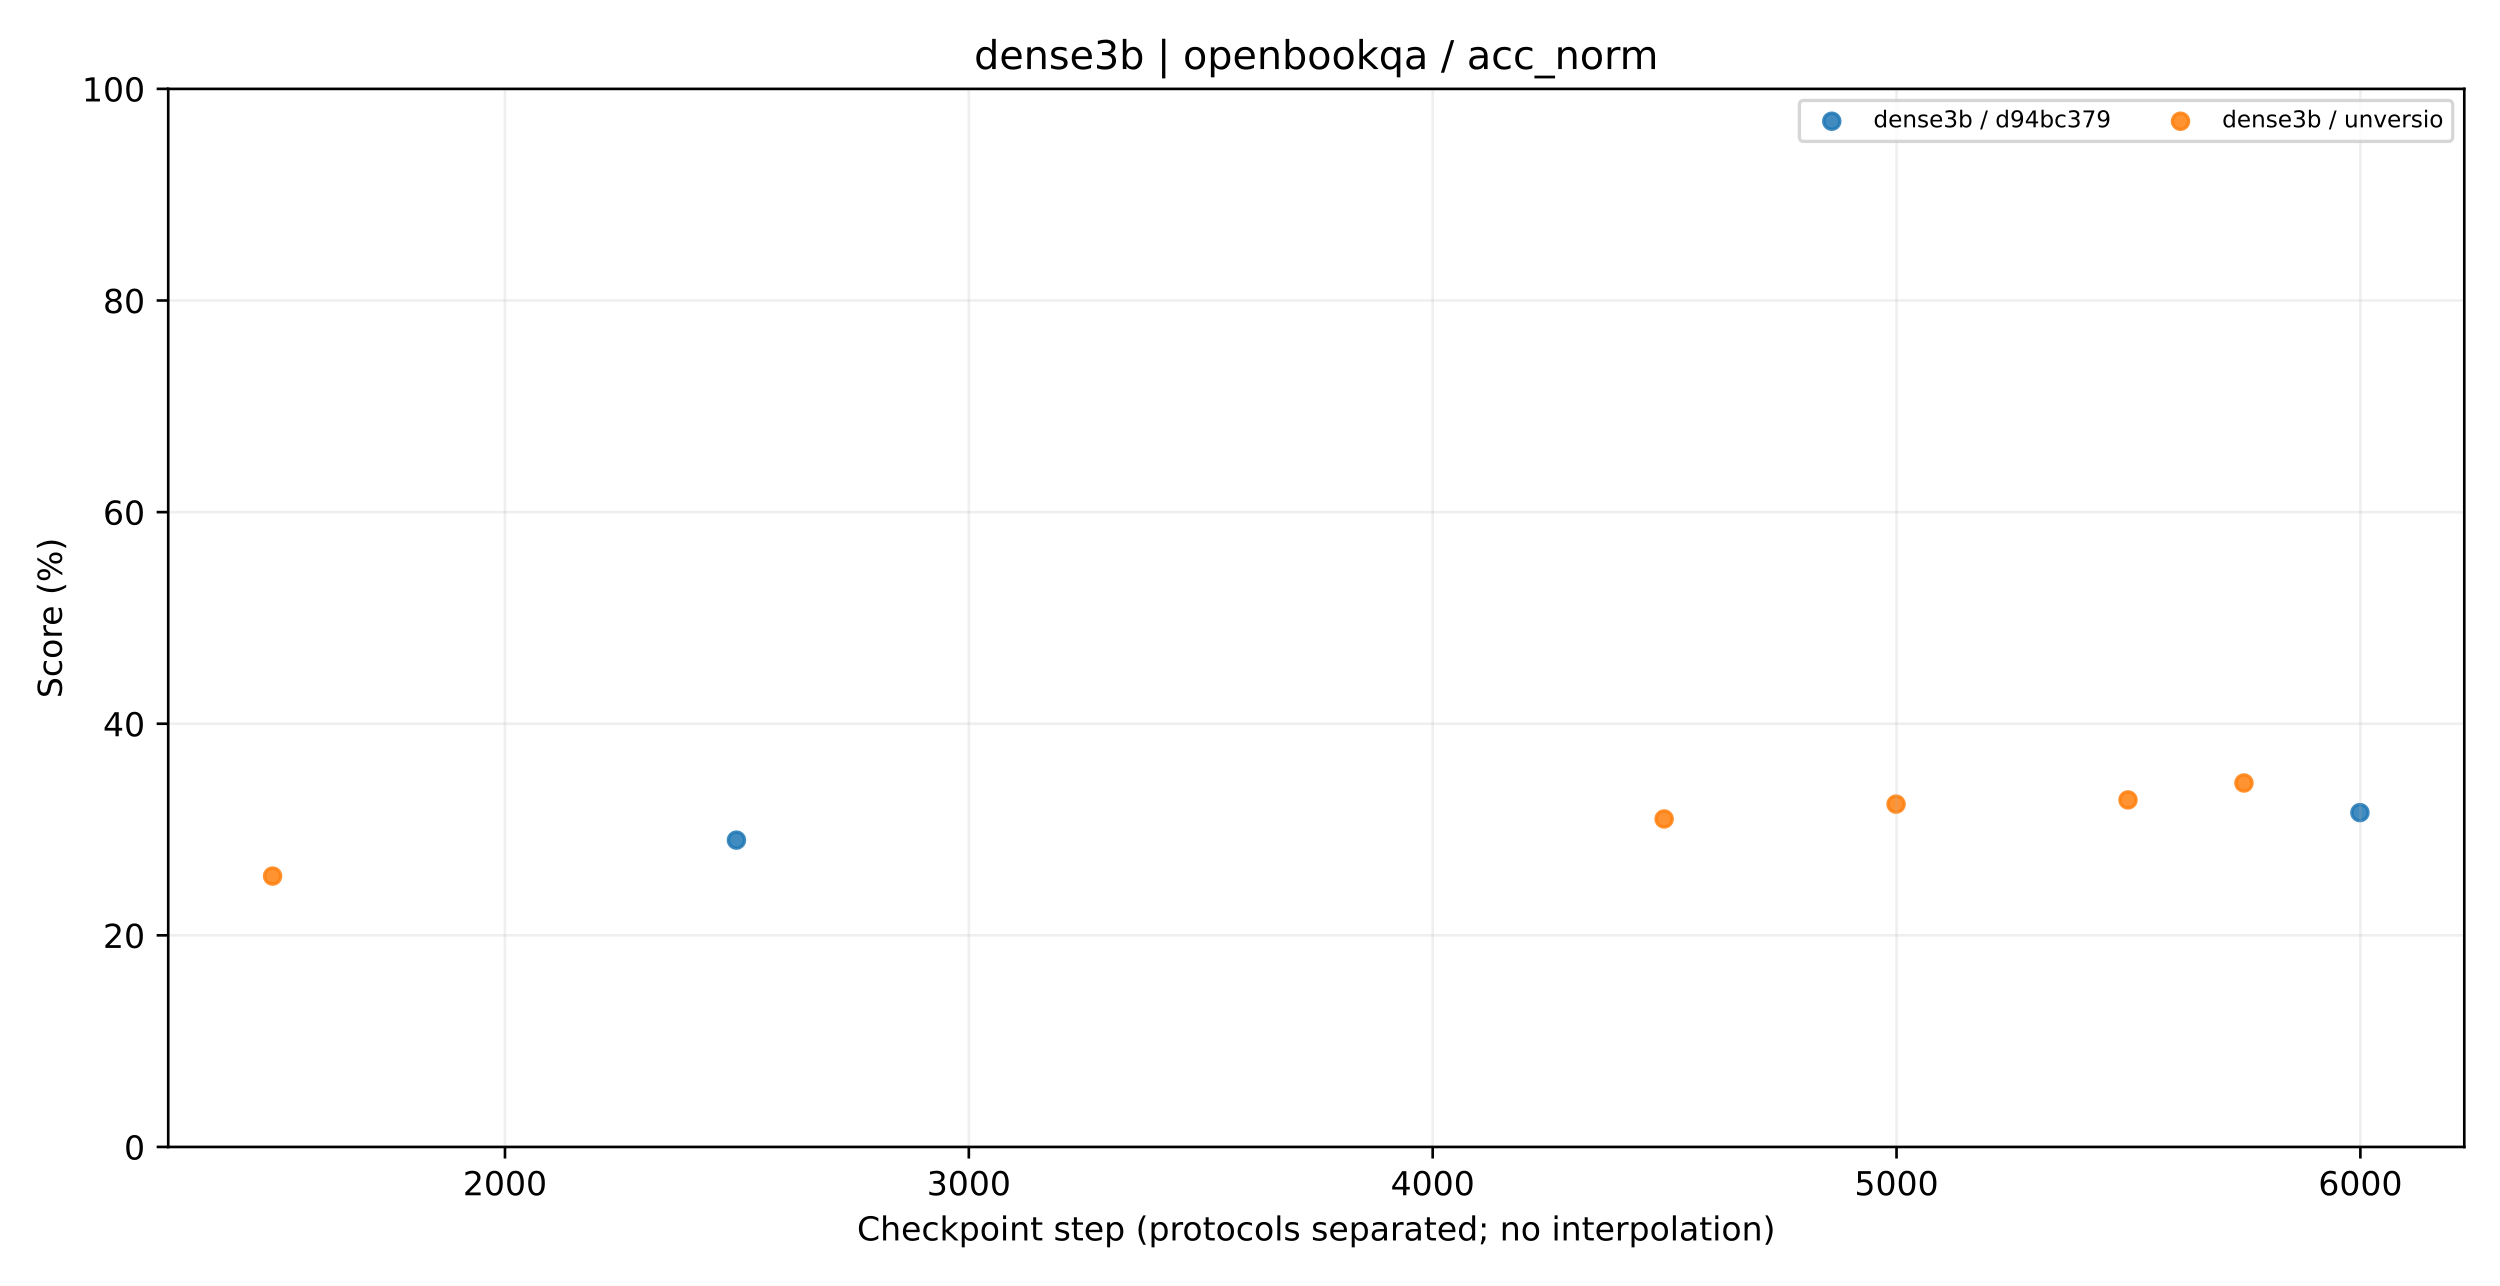
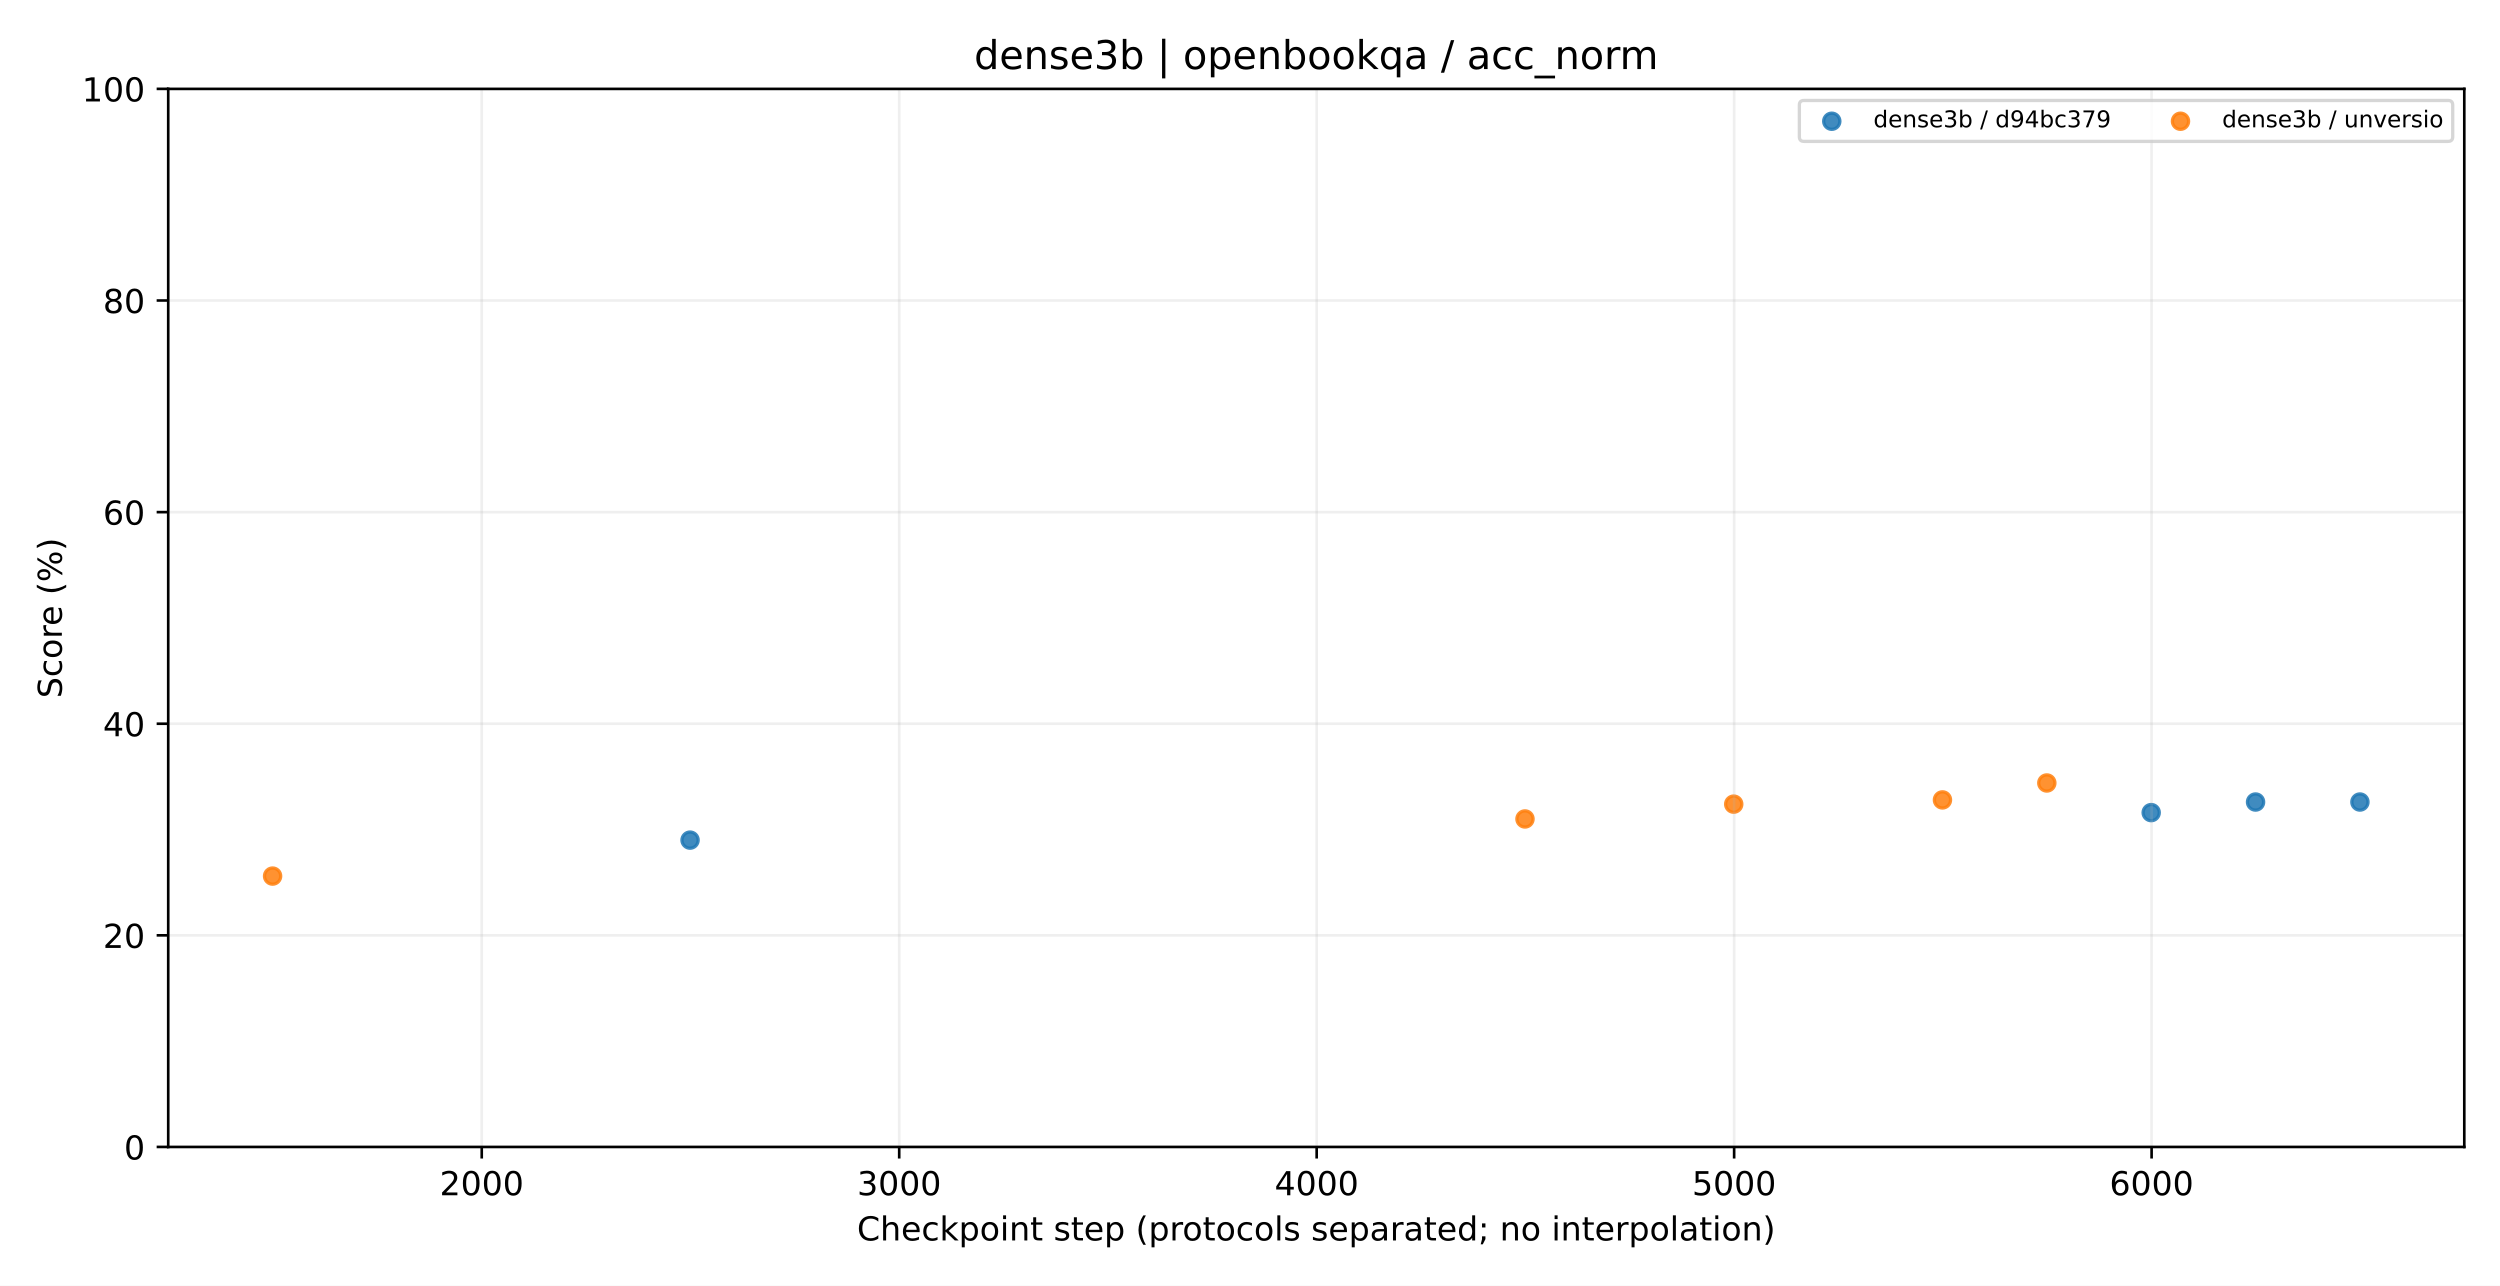
<svg xmlns="http://www.w3.org/2000/svg" xmlns:xlink="http://www.w3.org/1999/xlink" width="756pt" height="388.8pt" viewBox="0 0 756 388.8" version="1.1">
  <defs>
    <style type="text/css">*{stroke-linejoin: round; stroke-linecap: butt}</style>
  </defs>
  <g id="figure_1">
    <g id="patch_1">
      <path d="M 0 388.8  L 756 388.8  L 756 0  L 0 0  z " style="fill: #ffffff" />
    </g>
    <g id="axes_1">
      <g id="patch_2">
        <path d="M 50.87 346.84  L 745.2 346.84  L 745.2 26.88  L 50.87 26.88  z " style="fill: #ffffff" />
      </g>
      <g id="PathCollection_1">
        <defs>
-           <path id="m20409aa1bb" d="M 0 2.449  C 0.65 2.449 1.273 2.191 1.732 1.732  C 2.191 1.273 2.449 0.65 2.449 0  C 2.449 -0.65 2.191 -1.273 1.732 -1.732  C 1.273 -2.191 0.65 -2.449 0 -2.449  C -0.65 -2.449 -1.273 -2.191 -1.732 -1.732  C -2.191 -1.273 -2.449 -0.65 -2.449 0  C -2.449 0.65 -2.191 1.273 -1.732 1.732  C -1.273 2.191 -0.65 2.449 0 2.449  z " style="stroke: #1f77b4; stroke-opacity: 0.85" />
+           <path id="m5c27ba66e7" d="M 0 2.449  C 0.65 2.449 1.273 2.191 1.732 1.732  C 2.191 1.273 2.449 0.65 2.449 0  C 2.449 -0.65 2.191 -1.273 1.732 -1.732  C 1.273 -2.191 0.65 -2.449 0 -2.449  C -0.65 -2.449 -1.273 -2.191 -1.732 -1.732  C -2.191 -1.273 -2.449 -0.65 -2.449 0  C -2.449 0.65 -2.191 1.273 -1.732 1.732  C -1.273 2.191 -0.65 2.449 0 2.449  z " style="stroke: #1f77b4; stroke-opacity: 0.85" />
        </defs>
-         <g clip-path="url(#p5ba1b858a9)">
-           <use xlink:href="#m20409aa1bb" x="222.699" y="254.052" style="fill: #1f77b4; fill-opacity: 0.85; stroke: #1f77b4; stroke-opacity: 0.85" />
-           <use xlink:href="#m20409aa1bb" x="713.64" y="245.733" style="fill: #1f77b4; fill-opacity: 0.85; stroke: #1f77b4; stroke-opacity: 0.85" />
+         <g clip-path="url(#p3395d75e71)">
+           <use xlink:href="#m5c27ba66e7" x="208.672" y="254.052" style="fill: #1f77b4; fill-opacity: 0.85; stroke: #1f77b4; stroke-opacity: 0.85" />
+           <use xlink:href="#m5c27ba66e7" x="650.519" y="245.733" style="fill: #1f77b4; fill-opacity: 0.85; stroke: #1f77b4; stroke-opacity: 0.85" />
+           <use xlink:href="#m5c27ba66e7" x="682.079" y="242.533" style="fill: #1f77b4; fill-opacity: 0.85; stroke: #1f77b4; stroke-opacity: 0.85" />
+           <use xlink:href="#m5c27ba66e7" x="713.64" y="242.533" style="fill: #1f77b4; fill-opacity: 0.85; stroke: #1f77b4; stroke-opacity: 0.85" />
        </g>
      </g>
      <g id="PathCollection_2">
        <defs>
-           <path id="mab5098fefb" d="M 0 2.449  C 0.65 2.449 1.273 2.191 1.732 1.732  C 2.191 1.273 2.449 0.65 2.449 0  C 2.449 -0.65 2.191 -1.273 1.732 -1.732  C 1.273 -2.191 0.65 -2.449 0 -2.449  C -0.65 -2.449 -1.273 -2.191 -1.732 -1.732  C -2.191 -1.273 -2.449 -0.65 -2.449 0  C -2.449 0.65 -2.191 1.273 -1.732 1.732  C -1.273 2.191 -0.65 2.449 0 2.449  z " style="stroke: #ff7f0e; stroke-opacity: 0.85" />
+           <path id="mf7fe543a0b" d="M 0 2.449  C 0.65 2.449 1.273 2.191 1.732 1.732  C 2.191 1.273 2.449 0.65 2.449 0  C 2.449 -0.65 2.191 -1.273 1.732 -1.732  C 1.273 -2.191 0.65 -2.449 0 -2.449  C -0.65 -2.449 -1.273 -2.191 -1.732 -1.732  C -2.191 -1.273 -2.449 -0.65 -2.449 0  C -2.449 0.65 -2.191 1.273 -1.732 1.732  C -1.273 2.191 -0.65 2.449 0 2.449  z " style="stroke: #ff7f0e; stroke-opacity: 0.85" />
        </defs>
-         <g clip-path="url(#p5ba1b858a9)">
-           <use xlink:href="#mab5098fefb" x="82.43" y="264.93" style="fill: #ff7f0e; fill-opacity: 0.85; stroke: #ff7f0e; stroke-opacity: 0.85" />
-           <use xlink:href="#mab5098fefb" x="503.237" y="247.652" style="fill: #ff7f0e; fill-opacity: 0.85; stroke: #ff7f0e; stroke-opacity: 0.85" />
-           <use xlink:href="#mab5098fefb" x="573.371" y="243.173" style="fill: #ff7f0e; fill-opacity: 0.85; stroke: #ff7f0e; stroke-opacity: 0.85" />
-           <use xlink:href="#mab5098fefb" x="643.505" y="241.893" style="fill: #ff7f0e; fill-opacity: 0.85; stroke: #ff7f0e; stroke-opacity: 0.85" />
-           <use xlink:href="#mab5098fefb" x="678.572" y="236.774" style="fill: #ff7f0e; fill-opacity: 0.85; stroke: #ff7f0e; stroke-opacity: 0.85" />
+         <g clip-path="url(#p3395d75e71)">
+           <use xlink:href="#mf7fe543a0b" x="82.43" y="264.93" style="fill: #ff7f0e; fill-opacity: 0.85; stroke: #ff7f0e; stroke-opacity: 0.85" />
+           <use xlink:href="#mf7fe543a0b" x="461.156" y="247.652" style="fill: #ff7f0e; fill-opacity: 0.85; stroke: #ff7f0e; stroke-opacity: 0.85" />
+           <use xlink:href="#mf7fe543a0b" x="524.277" y="243.173" style="fill: #ff7f0e; fill-opacity: 0.85; stroke: #ff7f0e; stroke-opacity: 0.85" />
+           <use xlink:href="#mf7fe543a0b" x="587.398" y="241.893" style="fill: #ff7f0e; fill-opacity: 0.85; stroke: #ff7f0e; stroke-opacity: 0.85" />
+           <use xlink:href="#mf7fe543a0b" x="618.958" y="236.774" style="fill: #ff7f0e; fill-opacity: 0.85; stroke: #ff7f0e; stroke-opacity: 0.85" />
        </g>
      </g>
      <g id="matplotlib.axis_1">
        <g id="xtick_1">
          <g id="line2d_1">
-             <path d="M 152.705 346.84  L 152.705 26.88  " clip-path="url(#p5ba1b858a9)" style="fill: none; stroke: #b0b0b0; stroke-opacity: 0.2; stroke-width: 0.8; stroke-linecap: square" />
+             <path d="M 145.678 346.84  L 145.678 26.88  " clip-path="url(#p3395d75e71)" style="fill: none; stroke: #b0b0b0; stroke-opacity: 0.2; stroke-width: 0.8; stroke-linecap: square" />
          </g>
          <g id="line2d_2">
            <defs>
-               <path id="m706c963eaf" d="M 0 0  L 0 3.5  " style="stroke: #000000; stroke-width: 0.8" />
-             </defs>
-             <g>
-               <use xlink:href="#m706c963eaf" x="152.705" y="346.84" style="stroke: #000000; stroke-width: 0.8" />
+               <path id="m6bbea0065e" d="M 0 0  L 0 3.5  " style="stroke: #000000; stroke-width: 0.8" />
+             </defs>
+             <g>
+               <use xlink:href="#m6bbea0065e" x="145.678" y="346.84" style="stroke: #000000; stroke-width: 0.8" />
            </g>
          </g>
          <g id="text_1">
-             <g transform="translate(139.9801 361.4384) scale(0.1 -0.1)">
+             <g transform="translate(132.9526 361.4384) scale(0.1 -0.1)">
              <defs>
                <path id="DejaVuSans-32" d="M 1228 531  L 3431 531  L 3431 0  L 469 0  L 469 531  Q 828 903 1448 1529  Q 2069 2156 2228 2338  Q 2531 2678 2651 2914  Q 2772 3150 2772 3378  Q 2772 3750 2511 3984  Q 2250 4219 1831 4219  Q 1534 4219 1204 4116  Q 875 4013 500 3803  L 500 4441  Q 881 4594 1212 4672  Q 1544 4750 1819 4750  Q 2544 4750 2975 4387  Q 3406 4025 3406 3419  Q 3406 3131 3298 2873  Q 3191 2616 2906 2266  Q 2828 2175 2409 1742  Q 1991 1309 1228 531  z " transform="scale(0.015625)" />
                <path id="DejaVuSans-30" d="M 2034 4250  Q 1547 4250 1301 3770  Q 1056 3291 1056 2328  Q 1056 1369 1301 889  Q 1547 409 2034 409  Q 2525 409 2770 889  Q 3016 1369 3016 2328  Q 3016 3291 2770 3770  Q 2525 4250 2034 4250  z M 2034 4750  Q 2819 4750 3233 4129  Q 3647 3509 3647 2328  Q 3647 1150 3233 529  Q 2819 -91 2034 -91  Q 1250 -91 836 529  Q 422 1150 422 2328  Q 422 3509 836 4129  Q 1250 4750 2034 4750  z " transform="scale(0.015625)" />
              </defs>
              <use xlink:href="#DejaVuSans-32" />
              <use xlink:href="#DejaVuSans-30" x="63.623" />
              <use xlink:href="#DejaVuSans-30" x="127.246" />
              <use xlink:href="#DejaVuSans-30" x="190.869" />
            </g>
          </g>
        </g>
        <g id="xtick_2">
          <g id="line2d_3">
-             <path d="M 292.974 346.84  L 292.974 26.88  " clip-path="url(#p5ba1b858a9)" style="fill: none; stroke: #b0b0b0; stroke-opacity: 0.2; stroke-width: 0.8; stroke-linecap: square" />
+             <path d="M 271.919 346.84  L 271.919 26.88  " clip-path="url(#p3395d75e71)" style="fill: none; stroke: #b0b0b0; stroke-opacity: 0.2; stroke-width: 0.8; stroke-linecap: square" />
          </g>
          <g id="line2d_4">
            <g>
-               <use xlink:href="#m706c963eaf" x="292.974" y="346.84" style="stroke: #000000; stroke-width: 0.8" />
+               <use xlink:href="#m6bbea0065e" x="271.919" y="346.84" style="stroke: #000000; stroke-width: 0.8" />
            </g>
          </g>
          <g id="text_2">
-             <g transform="translate(280.2488 361.4384) scale(0.1 -0.1)">
+             <g transform="translate(259.1944 361.4384) scale(0.1 -0.1)">
              <defs>
                <path id="DejaVuSans-33" d="M 2597 2516  Q 3050 2419 3304 2112  Q 3559 1806 3559 1356  Q 3559 666 3084 287  Q 2609 -91 1734 -91  Q 1441 -91 1130 -33  Q 819 25 488 141  L 488 750  Q 750 597 1062 519  Q 1375 441 1716 441  Q 2309 441 2620 675  Q 2931 909 2931 1356  Q 2931 1769 2642 2001  Q 2353 2234 1838 2234  L 1294 2234  L 1294 2753  L 1863 2753  Q 2328 2753 2575 2939  Q 2822 3125 2822 3475  Q 2822 3834 2567 4026  Q 2313 4219 1838 4219  Q 1578 4219 1281 4162  Q 984 4106 628 3988  L 628 4550  Q 988 4650 1302 4700  Q 1616 4750 1894 4750  Q 2613 4750 3031 4423  Q 3450 4097 3450 3541  Q 3450 3153 3228 2886  Q 3006 2619 2597 2516  z " transform="scale(0.015625)" />
              </defs>
              <use xlink:href="#DejaVuSans-33" />
              <use xlink:href="#DejaVuSans-30" x="63.623" />
              <use xlink:href="#DejaVuSans-30" x="127.246" />
              <use xlink:href="#DejaVuSans-30" x="190.869" />
            </g>
          </g>
        </g>
        <g id="xtick_3">
          <g id="line2d_5">
-             <path d="M 433.242 346.84  L 433.242 26.88  " clip-path="url(#p5ba1b858a9)" style="fill: none; stroke: #b0b0b0; stroke-opacity: 0.2; stroke-width: 0.8; stroke-linecap: square" />
+             <path d="M 398.161 346.84  L 398.161 26.88  " clip-path="url(#p3395d75e71)" style="fill: none; stroke: #b0b0b0; stroke-opacity: 0.2; stroke-width: 0.8; stroke-linecap: square" />
          </g>
          <g id="line2d_6">
            <g>
-               <use xlink:href="#m706c963eaf" x="433.242" y="346.84" style="stroke: #000000; stroke-width: 0.8" />
+               <use xlink:href="#m6bbea0065e" x="398.161" y="346.84" style="stroke: #000000; stroke-width: 0.8" />
            </g>
          </g>
          <g id="text_3">
-             <g transform="translate(420.5174 361.4384) scale(0.1 -0.1)">
+             <g transform="translate(385.4362 361.4384) scale(0.1 -0.1)">
              <defs>
                <path id="DejaVuSans-34" d="M 2419 4116  L 825 1625  L 2419 1625  L 2419 4116  z M 2253 4666  L 3047 4666  L 3047 1625  L 3713 1625  L 3713 1100  L 3047 1100  L 3047 0  L 2419 0  L 2419 1100  L 313 1100  L 313 1709  L 2253 4666  z " transform="scale(0.015625)" />
              </defs>
              <use xlink:href="#DejaVuSans-34" />
              <use xlink:href="#DejaVuSans-30" x="63.623" />
              <use xlink:href="#DejaVuSans-30" x="127.246" />
              <use xlink:href="#DejaVuSans-30" x="190.869" />
            </g>
          </g>
        </g>
        <g id="xtick_4">
          <g id="line2d_7">
-             <path d="M 573.511 346.84  L 573.511 26.88  " clip-path="url(#p5ba1b858a9)" style="fill: none; stroke: #b0b0b0; stroke-opacity: 0.2; stroke-width: 0.8; stroke-linecap: square" />
+             <path d="M 524.403 346.84  L 524.403 26.88  " clip-path="url(#p3395d75e71)" style="fill: none; stroke: #b0b0b0; stroke-opacity: 0.2; stroke-width: 0.8; stroke-linecap: square" />
          </g>
          <g id="line2d_8">
            <g>
-               <use xlink:href="#m706c963eaf" x="573.511" y="346.84" style="stroke: #000000; stroke-width: 0.8" />
+               <use xlink:href="#m6bbea0065e" x="524.403" y="346.84" style="stroke: #000000; stroke-width: 0.8" />
            </g>
          </g>
          <g id="text_4">
-             <g transform="translate(560.7861 361.4384) scale(0.1 -0.1)">
+             <g transform="translate(511.6781 361.4384) scale(0.1 -0.1)">
              <defs>
                <path id="DejaVuSans-35" d="M 691 4666  L 3169 4666  L 3169 4134  L 1269 4134  L 1269 2991  Q 1406 3038 1543 3061  Q 1681 3084 1819 3084  Q 2600 3084 3056 2656  Q 3513 2228 3513 1497  Q 3513 744 3044 326  Q 2575 -91 1722 -91  Q 1428 -91 1123 -41  Q 819 9 494 109  L 494 744  Q 775 591 1075 516  Q 1375 441 1709 441  Q 2250 441 2565 725  Q 2881 1009 2881 1497  Q 2881 1984 2565 2268  Q 2250 2553 1709 2553  Q 1456 2553 1204 2497  Q 953 2441 691 2322  L 691 4666  z " transform="scale(0.015625)" />
              </defs>
              <use xlink:href="#DejaVuSans-35" />
              <use xlink:href="#DejaVuSans-30" x="63.623" />
              <use xlink:href="#DejaVuSans-30" x="127.246" />
              <use xlink:href="#DejaVuSans-30" x="190.869" />
            </g>
          </g>
        </g>
        <g id="xtick_5">
          <g id="line2d_9">
-             <path d="M 713.78 346.84  L 713.78 26.88  " clip-path="url(#p5ba1b858a9)" style="fill: none; stroke: #b0b0b0; stroke-opacity: 0.2; stroke-width: 0.8; stroke-linecap: square" />
+             <path d="M 650.645 346.84  L 650.645 26.88  " clip-path="url(#p3395d75e71)" style="fill: none; stroke: #b0b0b0; stroke-opacity: 0.2; stroke-width: 0.8; stroke-linecap: square" />
          </g>
          <g id="line2d_10">
            <g>
-               <use xlink:href="#m706c963eaf" x="713.78" y="346.84" style="stroke: #000000; stroke-width: 0.8" />
+               <use xlink:href="#m6bbea0065e" x="650.645" y="346.84" style="stroke: #000000; stroke-width: 0.8" />
            </g>
          </g>
          <g id="text_5">
-             <g transform="translate(701.0548 361.4384) scale(0.1 -0.1)">
+             <g transform="translate(637.9199 361.4384) scale(0.1 -0.1)">
              <defs>
                <path id="DejaVuSans-36" d="M 2113 2584  Q 1688 2584 1439 2293  Q 1191 2003 1191 1497  Q 1191 994 1439 701  Q 1688 409 2113 409  Q 2538 409 2786 701  Q 3034 994 3034 1497  Q 3034 2003 2786 2293  Q 2538 2584 2113 2584  z M 3366 4563  L 3366 3988  Q 3128 4100 2886 4159  Q 2644 4219 2406 4219  Q 1781 4219 1451 3797  Q 1122 3375 1075 2522  Q 1259 2794 1537 2939  Q 1816 3084 2150 3084  Q 2853 3084 3261 2657  Q 3669 2231 3669 1497  Q 3669 778 3244 343  Q 2819 -91 2113 -91  Q 1303 -91 875 529  Q 447 1150 447 2328  Q 447 3434 972 4092  Q 1497 4750 2381 4750  Q 2619 4750 2861 4703  Q 3103 4656 3366 4563  z " transform="scale(0.015625)" />
              </defs>
              <use xlink:href="#DejaVuSans-36" />
              <use xlink:href="#DejaVuSans-30" x="63.623" />
              <use xlink:href="#DejaVuSans-30" x="127.246" />
              <use xlink:href="#DejaVuSans-30" x="190.869" />
            </g>
          </g>
        </g>
        <g id="text_6">
          <g transform="translate(259.1647 375.1166) scale(0.1 -0.1)">
            <defs>
              <path id="DejaVuSans-43" d="M 4122 4306  L 4122 3641  Q 3803 3938 3442 4084  Q 3081 4231 2675 4231  Q 1875 4231 1450 3742  Q 1025 3253 1025 2328  Q 1025 1406 1450 917  Q 1875 428 2675 428  Q 3081 428 3442 575  Q 3803 722 4122 1019  L 4122 359  Q 3791 134 3420 21  Q 3050 -91 2638 -91  Q 1578 -91 968 557  Q 359 1206 359 2328  Q 359 3453 968 4101  Q 1578 4750 2638 4750  Q 3056 4750 3426 4639  Q 3797 4528 4122 4306  z " transform="scale(0.015625)" />
              <path id="DejaVuSans-68" d="M 3513 2113  L 3513 0  L 2938 0  L 2938 2094  Q 2938 2591 2744 2837  Q 2550 3084 2163 3084  Q 1697 3084 1428 2787  Q 1159 2491 1159 1978  L 1159 0  L 581 0  L 581 4863  L 1159 4863  L 1159 2956  Q 1366 3272 1645 3428  Q 1925 3584 2291 3584  Q 2894 3584 3203 3211  Q 3513 2838 3513 2113  z " transform="scale(0.015625)" />
              <path id="DejaVuSans-65" d="M 3597 1894  L 3597 1613  L 953 1613  Q 991 1019 1311 708  Q 1631 397 2203 397  Q 2534 397 2845 478  Q 3156 559 3463 722  L 3463 178  Q 3153 47 2828 -22  Q 2503 -91 2169 -91  Q 1331 -91 842 396  Q 353 884 353 1716  Q 353 2575 817 3079  Q 1281 3584 2069 3584  Q 2775 3584 3186 3129  Q 3597 2675 3597 1894  z M 3022 2063  Q 3016 2534 2758 2815  Q 2500 3097 2075 3097  Q 1594 3097 1305 2825  Q 1016 2553 972 2059  L 3022 2063  z " transform="scale(0.015625)" />
              <path id="DejaVuSans-63" d="M 3122 3366  L 3122 2828  Q 2878 2963 2633 3030  Q 2388 3097 2138 3097  Q 1578 3097 1268 2742  Q 959 2388 959 1747  Q 959 1106 1268 751  Q 1578 397 2138 397  Q 2388 397 2633 464  Q 2878 531 3122 666  L 3122 134  Q 2881 22 2623 -34  Q 2366 -91 2075 -91  Q 1284 -91 818 406  Q 353 903 353 1747  Q 353 2603 823 3093  Q 1294 3584 2113 3584  Q 2378 3584 2631 3529  Q 2884 3475 3122 3366  z " transform="scale(0.015625)" />
              <path id="DejaVuSans-6b" d="M 581 4863  L 1159 4863  L 1159 1991  L 2875 3500  L 3609 3500  L 1753 1863  L 3688 0  L 2938 0  L 1159 1709  L 1159 0  L 581 0  L 581 4863  z " transform="scale(0.015625)" />
              <path id="DejaVuSans-70" d="M 1159 525  L 1159 -1331  L 581 -1331  L 581 3500  L 1159 3500  L 1159 2969  Q 1341 3281 1617 3432  Q 1894 3584 2278 3584  Q 2916 3584 3314 3078  Q 3713 2572 3713 1747  Q 3713 922 3314 415  Q 2916 -91 2278 -91  Q 1894 -91 1617 61  Q 1341 213 1159 525  z M 3116 1747  Q 3116 2381 2855 2742  Q 2594 3103 2138 3103  Q 1681 3103 1420 2742  Q 1159 2381 1159 1747  Q 1159 1113 1420 752  Q 1681 391 2138 391  Q 2594 391 2855 752  Q 3116 1113 3116 1747  z " transform="scale(0.015625)" />
              <path id="DejaVuSans-6f" d="M 1959 3097  Q 1497 3097 1228 2736  Q 959 2375 959 1747  Q 959 1119 1226 758  Q 1494 397 1959 397  Q 2419 397 2687 759  Q 2956 1122 2956 1747  Q 2956 2369 2687 2733  Q 2419 3097 1959 3097  z M 1959 3584  Q 2709 3584 3137 3096  Q 3566 2609 3566 1747  Q 3566 888 3137 398  Q 2709 -91 1959 -91  Q 1206 -91 779 398  Q 353 888 353 1747  Q 353 2609 779 3096  Q 1206 3584 1959 3584  z " transform="scale(0.015625)" />
              <path id="DejaVuSans-69" d="M 603 3500  L 1178 3500  L 1178 0  L 603 0  L 603 3500  z M 603 4863  L 1178 4863  L 1178 4134  L 603 4134  L 603 4863  z " transform="scale(0.015625)" />
              <path id="DejaVuSans-6e" d="M 3513 2113  L 3513 0  L 2938 0  L 2938 2094  Q 2938 2591 2744 2837  Q 2550 3084 2163 3084  Q 1697 3084 1428 2787  Q 1159 2491 1159 1978  L 1159 0  L 581 0  L 581 3500  L 1159 3500  L 1159 2956  Q 1366 3272 1645 3428  Q 1925 3584 2291 3584  Q 2894 3584 3203 3211  Q 3513 2838 3513 2113  z " transform="scale(0.015625)" />
              <path id="DejaVuSans-74" d="M 1172 4494  L 1172 3500  L 2356 3500  L 2356 3053  L 1172 3053  L 1172 1153  Q 1172 725 1289 603  Q 1406 481 1766 481  L 2356 481  L 2356 0  L 1766 0  Q 1100 0 847 248  Q 594 497 594 1153  L 594 3053  L 172 3053  L 172 3500  L 594 3500  L 594 4494  L 1172 4494  z " transform="scale(0.015625)" />
              <path id="DejaVuSans-20" transform="scale(0.015625)" />
              <path id="DejaVuSans-73" d="M 2834 3397  L 2834 2853  Q 2591 2978 2328 3040  Q 2066 3103 1784 3103  Q 1356 3103 1142 2972  Q 928 2841 928 2578  Q 928 2378 1081 2264  Q 1234 2150 1697 2047  L 1894 2003  Q 2506 1872 2764 1633  Q 3022 1394 3022 966  Q 3022 478 2636 193  Q 2250 -91 1575 -91  Q 1294 -91 989 -36  Q 684 19 347 128  L 347 722  Q 666 556 975 473  Q 1284 391 1588 391  Q 1994 391 2212 530  Q 2431 669 2431 922  Q 2431 1156 2273 1281  Q 2116 1406 1581 1522  L 1381 1569  Q 847 1681 609 1914  Q 372 2147 372 2553  Q 372 3047 722 3315  Q 1072 3584 1716 3584  Q 2034 3584 2315 3537  Q 2597 3491 2834 3397  z " transform="scale(0.015625)" />
              <path id="DejaVuSans-28" d="M 1984 4856  Q 1566 4138 1362 3434  Q 1159 2731 1159 2009  Q 1159 1288 1364 580  Q 1569 -128 1984 -844  L 1484 -844  Q 1016 -109 783 600  Q 550 1309 550 2009  Q 550 2706 781 3412  Q 1013 4119 1484 4856  L 1984 4856  z " transform="scale(0.015625)" />
              <path id="DejaVuSans-72" d="M 2631 2963  Q 2534 3019 2420 3045  Q 2306 3072 2169 3072  Q 1681 3072 1420 2755  Q 1159 2438 1159 1844  L 1159 0  L 581 0  L 581 3500  L 1159 3500  L 1159 2956  Q 1341 3275 1631 3429  Q 1922 3584 2338 3584  Q 2397 3584 2469 3576  Q 2541 3569 2628 3553  L 2631 2963  z " transform="scale(0.015625)" />
              <path id="DejaVuSans-6c" d="M 603 4863  L 1178 4863  L 1178 0  L 603 0  L 603 4863  z " transform="scale(0.015625)" />
              <path id="DejaVuSans-61" d="M 2194 1759  Q 1497 1759 1228 1600  Q 959 1441 959 1056  Q 959 750 1161 570  Q 1363 391 1709 391  Q 2188 391 2477 730  Q 2766 1069 2766 1631  L 2766 1759  L 2194 1759  z M 3341 1997  L 3341 0  L 2766 0  L 2766 531  Q 2569 213 2275 61  Q 1981 -91 1556 -91  Q 1019 -91 701 211  Q 384 513 384 1019  Q 384 1609 779 1909  Q 1175 2209 1959 2209  L 2766 2209  L 2766 2266  Q 2766 2663 2505 2880  Q 2244 3097 1772 3097  Q 1472 3097 1187 3025  Q 903 2953 641 2809  L 641 3341  Q 956 3463 1253 3523  Q 1550 3584 1831 3584  Q 2591 3584 2966 3190  Q 3341 2797 3341 1997  z " transform="scale(0.015625)" />
              <path id="DejaVuSans-64" d="M 2906 2969  L 2906 4863  L 3481 4863  L 3481 0  L 2906 0  L 2906 525  Q 2725 213 2448 61  Q 2172 -91 1784 -91  Q 1150 -91 751 415  Q 353 922 353 1747  Q 353 2572 751 3078  Q 1150 3584 1784 3584  Q 2172 3584 2448 3432  Q 2725 3281 2906 2969  z M 947 1747  Q 947 1113 1208 752  Q 1469 391 1925 391  Q 2381 391 2643 752  Q 2906 1113 2906 1747  Q 2906 2381 2643 2742  Q 2381 3103 1925 3103  Q 1469 3103 1208 2742  Q 947 2381 947 1747  z " transform="scale(0.015625)" />
              <path id="DejaVuSans-3b" d="M 750 3309  L 1409 3309  L 1409 2516  L 750 2516  L 750 3309  z M 750 794  L 1409 794  L 1409 256  L 897 -744  L 494 -744  L 750 256  L 750 794  z " transform="scale(0.015625)" />
              <path id="DejaVuSans-29" d="M 513 4856  L 1013 4856  Q 1481 4119 1714 3412  Q 1947 2706 1947 2009  Q 1947 1309 1714 600  Q 1481 -109 1013 -844  L 513 -844  Q 928 -128 1133 580  Q 1338 1288 1338 2009  Q 1338 2731 1133 3434  Q 928 4138 513 4856  z " transform="scale(0.015625)" />
            </defs>
            <use xlink:href="#DejaVuSans-43" />
            <use xlink:href="#DejaVuSans-68" x="69.824" />
            <use xlink:href="#DejaVuSans-65" x="133.203" />
            <use xlink:href="#DejaVuSans-63" x="194.727" />
            <use xlink:href="#DejaVuSans-6b" x="249.707" />
            <use xlink:href="#DejaVuSans-70" x="307.617" />
            <use xlink:href="#DejaVuSans-6f" x="371.094" />
            <use xlink:href="#DejaVuSans-69" x="432.275" />
            <use xlink:href="#DejaVuSans-6e" x="460.059" />
            <use xlink:href="#DejaVuSans-74" x="523.438" />
            <use xlink:href="#DejaVuSans-20" x="562.646" />
            <use xlink:href="#DejaVuSans-73" x="594.434" />
            <use xlink:href="#DejaVuSans-74" x="646.533" />
            <use xlink:href="#DejaVuSans-65" x="685.742" />
            <use xlink:href="#DejaVuSans-70" x="747.266" />
            <use xlink:href="#DejaVuSans-20" x="810.742" />
            <use xlink:href="#DejaVuSans-28" x="842.529" />
            <use xlink:href="#DejaVuSans-70" x="881.543" />
            <use xlink:href="#DejaVuSans-72" x="945.02" />
            <use xlink:href="#DejaVuSans-6f" x="983.883" />
            <use xlink:href="#DejaVuSans-74" x="1045.064" />
            <use xlink:href="#DejaVuSans-6f" x="1084.273" />
            <use xlink:href="#DejaVuSans-63" x="1145.455" />
            <use xlink:href="#DejaVuSans-6f" x="1200.436" />
            <use xlink:href="#DejaVuSans-6c" x="1261.617" />
            <use xlink:href="#DejaVuSans-73" x="1289.4" />
            <use xlink:href="#DejaVuSans-20" x="1341.5" />
            <use xlink:href="#DejaVuSans-73" x="1373.287" />
            <use xlink:href="#DejaVuSans-65" x="1425.387" />
            <use xlink:href="#DejaVuSans-70" x="1486.91" />
            <use xlink:href="#DejaVuSans-61" x="1550.387" />
            <use xlink:href="#DejaVuSans-72" x="1611.666" />
            <use xlink:href="#DejaVuSans-61" x="1652.779" />
            <use xlink:href="#DejaVuSans-74" x="1714.059" />
            <use xlink:href="#DejaVuSans-65" x="1753.268" />
            <use xlink:href="#DejaVuSans-64" x="1814.791" />
            <use xlink:href="#DejaVuSans-3b" x="1878.268" />
            <use xlink:href="#DejaVuSans-20" x="1911.959" />
            <use xlink:href="#DejaVuSans-6e" x="1943.746" />
            <use xlink:href="#DejaVuSans-6f" x="2007.125" />
            <use xlink:href="#DejaVuSans-20" x="2068.307" />
            <use xlink:href="#DejaVuSans-69" x="2100.094" />
            <use xlink:href="#DejaVuSans-6e" x="2127.877" />
            <use xlink:href="#DejaVuSans-74" x="2191.256" />
            <use xlink:href="#DejaVuSans-65" x="2230.465" />
            <use xlink:href="#DejaVuSans-72" x="2291.988" />
            <use xlink:href="#DejaVuSans-70" x="2333.102" />
            <use xlink:href="#DejaVuSans-6f" x="2396.578" />
            <use xlink:href="#DejaVuSans-6c" x="2457.76" />
            <use xlink:href="#DejaVuSans-61" x="2485.543" />
            <use xlink:href="#DejaVuSans-74" x="2546.822" />
            <use xlink:href="#DejaVuSans-69" x="2586.031" />
            <use xlink:href="#DejaVuSans-6f" x="2613.814" />
            <use xlink:href="#DejaVuSans-6e" x="2674.996" />
            <use xlink:href="#DejaVuSans-29" x="2738.375" />
          </g>
        </g>
      </g>
      <g id="matplotlib.axis_2">
        <g id="ytick_1">
          <g id="line2d_11">
-             <path d="M 50.87 346.84  L 745.2 346.84  " clip-path="url(#p5ba1b858a9)" style="fill: none; stroke: #b0b0b0; stroke-opacity: 0.2; stroke-width: 0.8; stroke-linecap: square" />
+             <path d="M 50.87 346.84  L 745.2 346.84  " clip-path="url(#p3395d75e71)" style="fill: none; stroke: #b0b0b0; stroke-opacity: 0.2; stroke-width: 0.8; stroke-linecap: square" />
          </g>
          <g id="line2d_12">
            <defs>
-               <path id="mfa97503036" d="M 0 0  L -3.5 0  " style="stroke: #000000; stroke-width: 0.8" />
-             </defs>
-             <g>
-               <use xlink:href="#mfa97503036" x="50.87" y="346.84" style="stroke: #000000; stroke-width: 0.8" />
+               <path id="ma03c9ba51a" d="M 0 0  L -3.5 0  " style="stroke: #000000; stroke-width: 0.8" />
+             </defs>
+             <g>
+               <use xlink:href="#ma03c9ba51a" x="50.87" y="346.84" style="stroke: #000000; stroke-width: 0.8" />
            </g>
          </g>
          <g id="text_7">
            <g transform="translate(37.5075 350.6392) scale(0.1 -0.1)">
              <use xlink:href="#DejaVuSans-30" />
            </g>
          </g>
        </g>
        <g id="ytick_2">
          <g id="line2d_13">
-             <path d="M 50.87 282.848  L 745.2 282.848  " clip-path="url(#p5ba1b858a9)" style="fill: none; stroke: #b0b0b0; stroke-opacity: 0.2; stroke-width: 0.8; stroke-linecap: square" />
+             <path d="M 50.87 282.848  L 745.2 282.848  " clip-path="url(#p3395d75e71)" style="fill: none; stroke: #b0b0b0; stroke-opacity: 0.2; stroke-width: 0.8; stroke-linecap: square" />
          </g>
          <g id="line2d_14">
            <g>
-               <use xlink:href="#mfa97503036" x="50.87" y="282.848" style="stroke: #000000; stroke-width: 0.8" />
+               <use xlink:href="#ma03c9ba51a" x="50.87" y="282.848" style="stroke: #000000; stroke-width: 0.8" />
            </g>
          </g>
          <g id="text_8">
            <g transform="translate(31.145 286.6472) scale(0.1 -0.1)">
              <use xlink:href="#DejaVuSans-32" />
              <use xlink:href="#DejaVuSans-30" x="63.623" />
            </g>
          </g>
        </g>
        <g id="ytick_3">
          <g id="line2d_15">
-             <path d="M 50.87 218.856  L 745.2 218.856  " clip-path="url(#p5ba1b858a9)" style="fill: none; stroke: #b0b0b0; stroke-opacity: 0.2; stroke-width: 0.8; stroke-linecap: square" />
+             <path d="M 50.87 218.856  L 745.2 218.856  " clip-path="url(#p3395d75e71)" style="fill: none; stroke: #b0b0b0; stroke-opacity: 0.2; stroke-width: 0.8; stroke-linecap: square" />
          </g>
          <g id="line2d_16">
            <g>
-               <use xlink:href="#mfa97503036" x="50.87" y="218.856" style="stroke: #000000; stroke-width: 0.8" />
+               <use xlink:href="#ma03c9ba51a" x="50.87" y="218.856" style="stroke: #000000; stroke-width: 0.8" />
            </g>
          </g>
          <g id="text_9">
            <g transform="translate(31.145 222.6552) scale(0.1 -0.1)">
              <use xlink:href="#DejaVuSans-34" />
              <use xlink:href="#DejaVuSans-30" x="63.623" />
            </g>
          </g>
        </g>
        <g id="ytick_4">
          <g id="line2d_17">
-             <path d="M 50.87 154.864  L 745.2 154.864  " clip-path="url(#p5ba1b858a9)" style="fill: none; stroke: #b0b0b0; stroke-opacity: 0.2; stroke-width: 0.8; stroke-linecap: square" />
+             <path d="M 50.87 154.864  L 745.2 154.864  " clip-path="url(#p3395d75e71)" style="fill: none; stroke: #b0b0b0; stroke-opacity: 0.2; stroke-width: 0.8; stroke-linecap: square" />
          </g>
          <g id="line2d_18">
            <g>
-               <use xlink:href="#mfa97503036" x="50.87" y="154.864" style="stroke: #000000; stroke-width: 0.8" />
+               <use xlink:href="#ma03c9ba51a" x="50.87" y="154.864" style="stroke: #000000; stroke-width: 0.8" />
            </g>
          </g>
          <g id="text_10">
            <g transform="translate(31.145 158.6632) scale(0.1 -0.1)">
              <use xlink:href="#DejaVuSans-36" />
              <use xlink:href="#DejaVuSans-30" x="63.623" />
            </g>
          </g>
        </g>
        <g id="ytick_5">
          <g id="line2d_19">
-             <path d="M 50.87 90.872  L 745.2 90.872  " clip-path="url(#p5ba1b858a9)" style="fill: none; stroke: #b0b0b0; stroke-opacity: 0.2; stroke-width: 0.8; stroke-linecap: square" />
+             <path d="M 50.87 90.872  L 745.2 90.872  " clip-path="url(#p3395d75e71)" style="fill: none; stroke: #b0b0b0; stroke-opacity: 0.2; stroke-width: 0.8; stroke-linecap: square" />
          </g>
          <g id="line2d_20">
            <g>
-               <use xlink:href="#mfa97503036" x="50.87" y="90.872" style="stroke: #000000; stroke-width: 0.8" />
+               <use xlink:href="#ma03c9ba51a" x="50.87" y="90.872" style="stroke: #000000; stroke-width: 0.8" />
            </g>
          </g>
          <g id="text_11">
            <g transform="translate(31.145 94.67122) scale(0.1 -0.1)">
              <defs>
                <path id="DejaVuSans-38" d="M 2034 2216  Q 1584 2216 1326 1975  Q 1069 1734 1069 1313  Q 1069 891 1326 650  Q 1584 409 2034 409  Q 2484 409 2743 651  Q 3003 894 3003 1313  Q 3003 1734 2745 1975  Q 2488 2216 2034 2216  z M 1403 2484  Q 997 2584 770 2862  Q 544 3141 544 3541  Q 544 4100 942 4425  Q 1341 4750 2034 4750  Q 2731 4750 3128 4425  Q 3525 4100 3525 3541  Q 3525 3141 3298 2862  Q 3072 2584 2669 2484  Q 3125 2378 3379 2068  Q 3634 1759 3634 1313  Q 3634 634 3220 271  Q 2806 -91 2034 -91  Q 1263 -91 848 271  Q 434 634 434 1313  Q 434 1759 690 2068  Q 947 2378 1403 2484  z M 1172 3481  Q 1172 3119 1398 2916  Q 1625 2713 2034 2713  Q 2441 2713 2670 2916  Q 2900 3119 2900 3481  Q 2900 3844 2670 4047  Q 2441 4250 2034 4250  Q 1625 4250 1398 4047  Q 1172 3844 1172 3481  z " transform="scale(0.015625)" />
              </defs>
              <use xlink:href="#DejaVuSans-38" />
              <use xlink:href="#DejaVuSans-30" x="63.623" />
            </g>
          </g>
        </g>
        <g id="ytick_6">
          <g id="line2d_21">
-             <path d="M 50.87 26.88  L 745.2 26.88  " clip-path="url(#p5ba1b858a9)" style="fill: none; stroke: #b0b0b0; stroke-opacity: 0.2; stroke-width: 0.8; stroke-linecap: square" />
+             <path d="M 50.87 26.88  L 745.2 26.88  " clip-path="url(#p3395d75e71)" style="fill: none; stroke: #b0b0b0; stroke-opacity: 0.2; stroke-width: 0.8; stroke-linecap: square" />
          </g>
          <g id="line2d_22">
            <g>
-               <use xlink:href="#mfa97503036" x="50.87" y="26.88" style="stroke: #000000; stroke-width: 0.8" />
+               <use xlink:href="#ma03c9ba51a" x="50.87" y="26.88" style="stroke: #000000; stroke-width: 0.8" />
            </g>
          </g>
          <g id="text_12">
            <g transform="translate(24.7825 30.67922) scale(0.1 -0.1)">
              <defs>
                <path id="DejaVuSans-31" d="M 794 531  L 1825 531  L 1825 4091  L 703 3866  L 703 4441  L 1819 4666  L 2450 4666  L 2450 531  L 3481 531  L 3481 0  L 794 0  L 794 531  z " transform="scale(0.015625)" />
              </defs>
              <use xlink:href="#DejaVuSans-31" />
              <use xlink:href="#DejaVuSans-30" x="63.623" />
              <use xlink:href="#DejaVuSans-30" x="127.246" />
            </g>
          </g>
        </g>
        <g id="text_13">
          <g transform="translate(18.70281 211.1037) rotate(-90) scale(0.1 -0.1)">
            <defs>
              <path id="DejaVuSans-53" d="M 3425 4513  L 3425 3897  Q 3066 4069 2747 4153  Q 2428 4238 2131 4238  Q 1616 4238 1336 4038  Q 1056 3838 1056 3469  Q 1056 3159 1242 3001  Q 1428 2844 1947 2747  L 2328 2669  Q 3034 2534 3370 2195  Q 3706 1856 3706 1288  Q 3706 609 3251 259  Q 2797 -91 1919 -91  Q 1588 -91 1214 -16  Q 841 59 441 206  L 441 856  Q 825 641 1194 531  Q 1563 422 1919 422  Q 2459 422 2753 634  Q 3047 847 3047 1241  Q 3047 1584 2836 1778  Q 2625 1972 2144 2069  L 1759 2144  Q 1053 2284 737 2584  Q 422 2884 422 3419  Q 422 4038 858 4394  Q 1294 4750 2059 4750  Q 2388 4750 2728 4690  Q 3069 4631 3425 4513  z " transform="scale(0.015625)" />
              <path id="DejaVuSans-25" d="M 4653 2053  Q 4381 2053 4226 1822  Q 4072 1591 4072 1178  Q 4072 772 4226 539  Q 4381 306 4653 306  Q 4919 306 5073 539  Q 5228 772 5228 1178  Q 5228 1588 5073 1820  Q 4919 2053 4653 2053  z M 4653 2450  Q 5147 2450 5437 2106  Q 5728 1763 5728 1178  Q 5728 594 5436 251  Q 5144 -91 4653 -91  Q 4153 -91 3862 251  Q 3572 594 3572 1178  Q 3572 1766 3864 2108  Q 4156 2450 4653 2450  z M 1428 4353  Q 1159 4353 1004 4120  Q 850 3888 850 3481  Q 850 3069 1003 2837  Q 1156 2606 1428 2606  Q 1700 2606 1854 2837  Q 2009 3069 2009 3481  Q 2009 3884 1853 4118  Q 1697 4353 1428 4353  z M 4250 4750  L 4750 4750  L 1831 -91  L 1331 -91  L 4250 4750  z M 1428 4750  Q 1922 4750 2215 4408  Q 2509 4066 2509 3481  Q 2509 2891 2217 2550  Q 1925 2209 1428 2209  Q 931 2209 642 2551  Q 353 2894 353 3481  Q 353 4063 643 4406  Q 934 4750 1428 4750  z " transform="scale(0.015625)" />
            </defs>
            <use xlink:href="#DejaVuSans-53" />
            <use xlink:href="#DejaVuSans-63" x="63.477" />
            <use xlink:href="#DejaVuSans-6f" x="118.457" />
            <use xlink:href="#DejaVuSans-72" x="179.639" />
            <use xlink:href="#DejaVuSans-65" x="218.502" />
            <use xlink:href="#DejaVuSans-20" x="280.025" />
            <use xlink:href="#DejaVuSans-28" x="311.812" />
            <use xlink:href="#DejaVuSans-25" x="350.826" />
            <use xlink:href="#DejaVuSans-29" x="445.846" />
          </g>
        </g>
      </g>
      <g id="patch_3">
        <path d="M 50.87 346.84  L 50.87 26.88  " style="fill: none; stroke: #000000; stroke-width: 0.8; stroke-linejoin: miter; stroke-linecap: square" />
      </g>
      <g id="patch_4">
        <path d="M 745.2 346.84  L 745.2 26.88  " style="fill: none; stroke: #000000; stroke-width: 0.8; stroke-linejoin: miter; stroke-linecap: square" />
      </g>
      <g id="patch_5">
        <path d="M 50.87 346.84  L 745.2 346.84  " style="fill: none; stroke: #000000; stroke-width: 0.8; stroke-linejoin: miter; stroke-linecap: square" />
      </g>
      <g id="patch_6">
        <path d="M 50.87 26.88  L 745.2 26.88  " style="fill: none; stroke: #000000; stroke-width: 0.8; stroke-linejoin: miter; stroke-linecap: square" />
      </g>
      <g id="text_14">
        <g transform="translate(294.5763 20.88) scale(0.12 -0.12)">
          <defs>
            <path id="DejaVuSans-62" d="M 3116 1747  Q 3116 2381 2855 2742  Q 2594 3103 2138 3103  Q 1681 3103 1420 2742  Q 1159 2381 1159 1747  Q 1159 1113 1420 752  Q 1681 391 2138 391  Q 2594 391 2855 752  Q 3116 1113 3116 1747  z M 1159 2969  Q 1341 3281 1617 3432  Q 1894 3584 2278 3584  Q 2916 3584 3314 3078  Q 3713 2572 3713 1747  Q 3713 922 3314 415  Q 2916 -91 2278 -91  Q 1894 -91 1617 61  Q 1341 213 1159 525  L 1159 0  L 581 0  L 581 4863  L 1159 4863  L 1159 2969  z " transform="scale(0.015625)" />
            <path id="DejaVuSans-7c" d="M 1344 4891  L 1344 -1509  L 813 -1509  L 813 4891  L 1344 4891  z " transform="scale(0.015625)" />
            <path id="DejaVuSans-71" d="M 947 1747  Q 947 1113 1208 752  Q 1469 391 1925 391  Q 2381 391 2643 752  Q 2906 1113 2906 1747  Q 2906 2381 2643 2742  Q 2381 3103 1925 3103  Q 1469 3103 1208 2742  Q 947 2381 947 1747  z M 2906 525  Q 2725 213 2448 61  Q 2172 -91 1784 -91  Q 1150 -91 751 415  Q 353 922 353 1747  Q 353 2572 751 3078  Q 1150 3584 1784 3584  Q 2172 3584 2448 3432  Q 2725 3281 2906 2969  L 2906 3500  L 3481 3500  L 3481 -1331  L 2906 -1331  L 2906 525  z " transform="scale(0.015625)" />
            <path id="DejaVuSans-2f" d="M 1625 4666  L 2156 4666  L 531 -594  L 0 -594  L 1625 4666  z " transform="scale(0.015625)" />
            <path id="DejaVuSans-5f" d="M 3263 -1063  L 3263 -1509  L -63 -1509  L -63 -1063  L 3263 -1063  z " transform="scale(0.015625)" />
            <path id="DejaVuSans-6d" d="M 3328 2828  Q 3544 3216 3844 3400  Q 4144 3584 4550 3584  Q 5097 3584 5394 3201  Q 5691 2819 5691 2113  L 5691 0  L 5113 0  L 5113 2094  Q 5113 2597 4934 2840  Q 4756 3084 4391 3084  Q 3944 3084 3684 2787  Q 3425 2491 3425 1978  L 3425 0  L 2847 0  L 2847 2094  Q 2847 2600 2669 2842  Q 2491 3084 2119 3084  Q 1678 3084 1418 2786  Q 1159 2488 1159 1978  L 1159 0  L 581 0  L 581 3500  L 1159 3500  L 1159 2956  Q 1356 3278 1631 3431  Q 1906 3584 2284 3584  Q 2666 3584 2933 3390  Q 3200 3197 3328 2828  z " transform="scale(0.015625)" />
          </defs>
          <use xlink:href="#DejaVuSans-64" />
          <use xlink:href="#DejaVuSans-65" x="63.477" />
          <use xlink:href="#DejaVuSans-6e" x="125" />
          <use xlink:href="#DejaVuSans-73" x="188.379" />
          <use xlink:href="#DejaVuSans-65" x="240.479" />
          <use xlink:href="#DejaVuSans-33" x="302.002" />
          <use xlink:href="#DejaVuSans-62" x="365.625" />
          <use xlink:href="#DejaVuSans-20" x="429.102" />
          <use xlink:href="#DejaVuSans-7c" x="460.889" />
          <use xlink:href="#DejaVuSans-20" x="494.58" />
          <use xlink:href="#DejaVuSans-6f" x="526.367" />
          <use xlink:href="#DejaVuSans-70" x="587.549" />
          <use xlink:href="#DejaVuSans-65" x="651.025" />
          <use xlink:href="#DejaVuSans-6e" x="712.549" />
          <use xlink:href="#DejaVuSans-62" x="775.928" />
          <use xlink:href="#DejaVuSans-6f" x="839.404" />
          <use xlink:href="#DejaVuSans-6f" x="900.586" />
          <use xlink:href="#DejaVuSans-6b" x="961.768" />
          <use xlink:href="#DejaVuSans-71" x="1019.678" />
          <use xlink:href="#DejaVuSans-61" x="1083.154" />
          <use xlink:href="#DejaVuSans-20" x="1144.434" />
          <use xlink:href="#DejaVuSans-2f" x="1176.221" />
          <use xlink:href="#DejaVuSans-20" x="1209.912" />
          <use xlink:href="#DejaVuSans-61" x="1241.699" />
          <use xlink:href="#DejaVuSans-63" x="1302.979" />
          <use xlink:href="#DejaVuSans-63" x="1357.959" />
          <use xlink:href="#DejaVuSans-5f" x="1412.939" />
          <use xlink:href="#DejaVuSans-6e" x="1462.939" />
          <use xlink:href="#DejaVuSans-6f" x="1526.318" />
          <use xlink:href="#DejaVuSans-72" x="1587.5" />
          <use xlink:href="#DejaVuSans-6d" x="1626.863" />
        </g>
      </g>
      <g id="legend_1">
        <g id="patch_7">
          <path d="M 545.527 42.755  L 740.3 42.755  Q 741.7 42.755 741.7 41.355  L 741.7 31.78  Q 741.7 30.38 740.3 30.38  L 545.527 30.38  Q 544.127 30.38 544.127 31.78  L 544.127 41.355  Q 544.127 42.755 545.527 42.755  z " style="fill: #ffffff; opacity: 0.8; stroke: #cccccc; stroke-linejoin: miter" />
        </g>
        <g id="PathCollection_3">
          <g>
-             <use xlink:href="#m20409aa1bb" x="553.927" y="36.661" style="fill: #1f77b4; fill-opacity: 0.85; stroke: #1f77b4; stroke-opacity: 0.85" />
+             <use xlink:href="#m5c27ba66e7" x="553.927" y="36.661" style="fill: #1f77b4; fill-opacity: 0.85; stroke: #1f77b4; stroke-opacity: 0.85" />
          </g>
        </g>
        <g id="text_15">
          <g transform="translate(566.5272 38.49891) scale(0.07 -0.07)">
            <defs>
              <path id="DejaVuSans-39" d="M 703 97  L 703 672  Q 941 559 1184 500  Q 1428 441 1663 441  Q 2288 441 2617 861  Q 2947 1281 2994 2138  Q 2813 1869 2534 1725  Q 2256 1581 1919 1581  Q 1219 1581 811 2004  Q 403 2428 403 3163  Q 403 3881 828 4315  Q 1253 4750 1959 4750  Q 2769 4750 3195 4129  Q 3622 3509 3622 2328  Q 3622 1225 3098 567  Q 2575 -91 1691 -91  Q 1453 -91 1209 -44  Q 966 3 703 97  z M 1959 2075  Q 2384 2075 2632 2365  Q 2881 2656 2881 3163  Q 2881 3666 2632 3958  Q 2384 4250 1959 4250  Q 1534 4250 1286 3958  Q 1038 3666 1038 3163  Q 1038 2656 1286 2365  Q 1534 2075 1959 2075  z " transform="scale(0.015625)" />
              <path id="DejaVuSans-37" d="M 525 4666  L 3525 4666  L 3525 4397  L 1831 0  L 1172 0  L 2766 4134  L 525 4134  L 525 4666  z " transform="scale(0.015625)" />
            </defs>
            <use xlink:href="#DejaVuSans-64" />
            <use xlink:href="#DejaVuSans-65" x="63.477" />
            <use xlink:href="#DejaVuSans-6e" x="125" />
            <use xlink:href="#DejaVuSans-73" x="188.379" />
            <use xlink:href="#DejaVuSans-65" x="240.479" />
            <use xlink:href="#DejaVuSans-33" x="302.002" />
            <use xlink:href="#DejaVuSans-62" x="365.625" />
            <use xlink:href="#DejaVuSans-20" x="429.102" />
            <use xlink:href="#DejaVuSans-2f" x="460.889" />
            <use xlink:href="#DejaVuSans-20" x="494.58" />
            <use xlink:href="#DejaVuSans-64" x="526.367" />
            <use xlink:href="#DejaVuSans-39" x="589.844" />
            <use xlink:href="#DejaVuSans-34" x="653.467" />
            <use xlink:href="#DejaVuSans-62" x="717.09" />
            <use xlink:href="#DejaVuSans-63" x="780.566" />
            <use xlink:href="#DejaVuSans-33" x="835.547" />
            <use xlink:href="#DejaVuSans-37" x="899.17" />
            <use xlink:href="#DejaVuSans-39" x="962.793" />
          </g>
        </g>
        <g id="PathCollection_4">
          <g>
-             <use xlink:href="#mab5098fefb" x="659.379" y="36.661" style="fill: #ff7f0e; fill-opacity: 0.85; stroke: #ff7f0e; stroke-opacity: 0.85" />
+             <use xlink:href="#mf7fe543a0b" x="659.379" y="36.661" style="fill: #ff7f0e; fill-opacity: 0.85; stroke: #ff7f0e; stroke-opacity: 0.85" />
          </g>
        </g>
        <g id="text_16">
          <g transform="translate(671.9789 38.49891) scale(0.07 -0.07)">
            <defs>
              <path id="DejaVuSans-75" d="M 544 1381  L 544 3500  L 1119 3500  L 1119 1403  Q 1119 906 1312 657  Q 1506 409 1894 409  Q 2359 409 2629 706  Q 2900 1003 2900 1516  L 2900 3500  L 3475 3500  L 3475 0  L 2900 0  L 2900 538  Q 2691 219 2414 64  Q 2138 -91 1772 -91  Q 1169 -91 856 284  Q 544 659 544 1381  z M 1991 3584  L 1991 3584  z " transform="scale(0.015625)" />
              <path id="DejaVuSans-76" d="M 191 3500  L 800 3500  L 1894 563  L 2988 3500  L 3597 3500  L 2284 0  L 1503 0  L 191 3500  z " transform="scale(0.015625)" />
            </defs>
            <use xlink:href="#DejaVuSans-64" />
            <use xlink:href="#DejaVuSans-65" x="63.477" />
            <use xlink:href="#DejaVuSans-6e" x="125" />
            <use xlink:href="#DejaVuSans-73" x="188.379" />
            <use xlink:href="#DejaVuSans-65" x="240.479" />
            <use xlink:href="#DejaVuSans-33" x="302.002" />
            <use xlink:href="#DejaVuSans-62" x="365.625" />
            <use xlink:href="#DejaVuSans-20" x="429.102" />
            <use xlink:href="#DejaVuSans-2f" x="460.889" />
            <use xlink:href="#DejaVuSans-20" x="494.58" />
            <use xlink:href="#DejaVuSans-75" x="526.367" />
            <use xlink:href="#DejaVuSans-6e" x="589.746" />
            <use xlink:href="#DejaVuSans-76" x="653.125" />
            <use xlink:href="#DejaVuSans-65" x="712.305" />
            <use xlink:href="#DejaVuSans-72" x="773.828" />
            <use xlink:href="#DejaVuSans-73" x="814.941" />
            <use xlink:href="#DejaVuSans-69" x="867.041" />
            <use xlink:href="#DejaVuSans-6f" x="894.824" />
          </g>
        </g>
      </g>
    </g>
  </g>
  <defs>
-     <clipPath id="p5ba1b858a9">
+     <clipPath id="p3395d75e71">
      <rect x="50.87" y="26.88" width="694.33" height="319.96" />
    </clipPath>
  </defs>
</svg>
